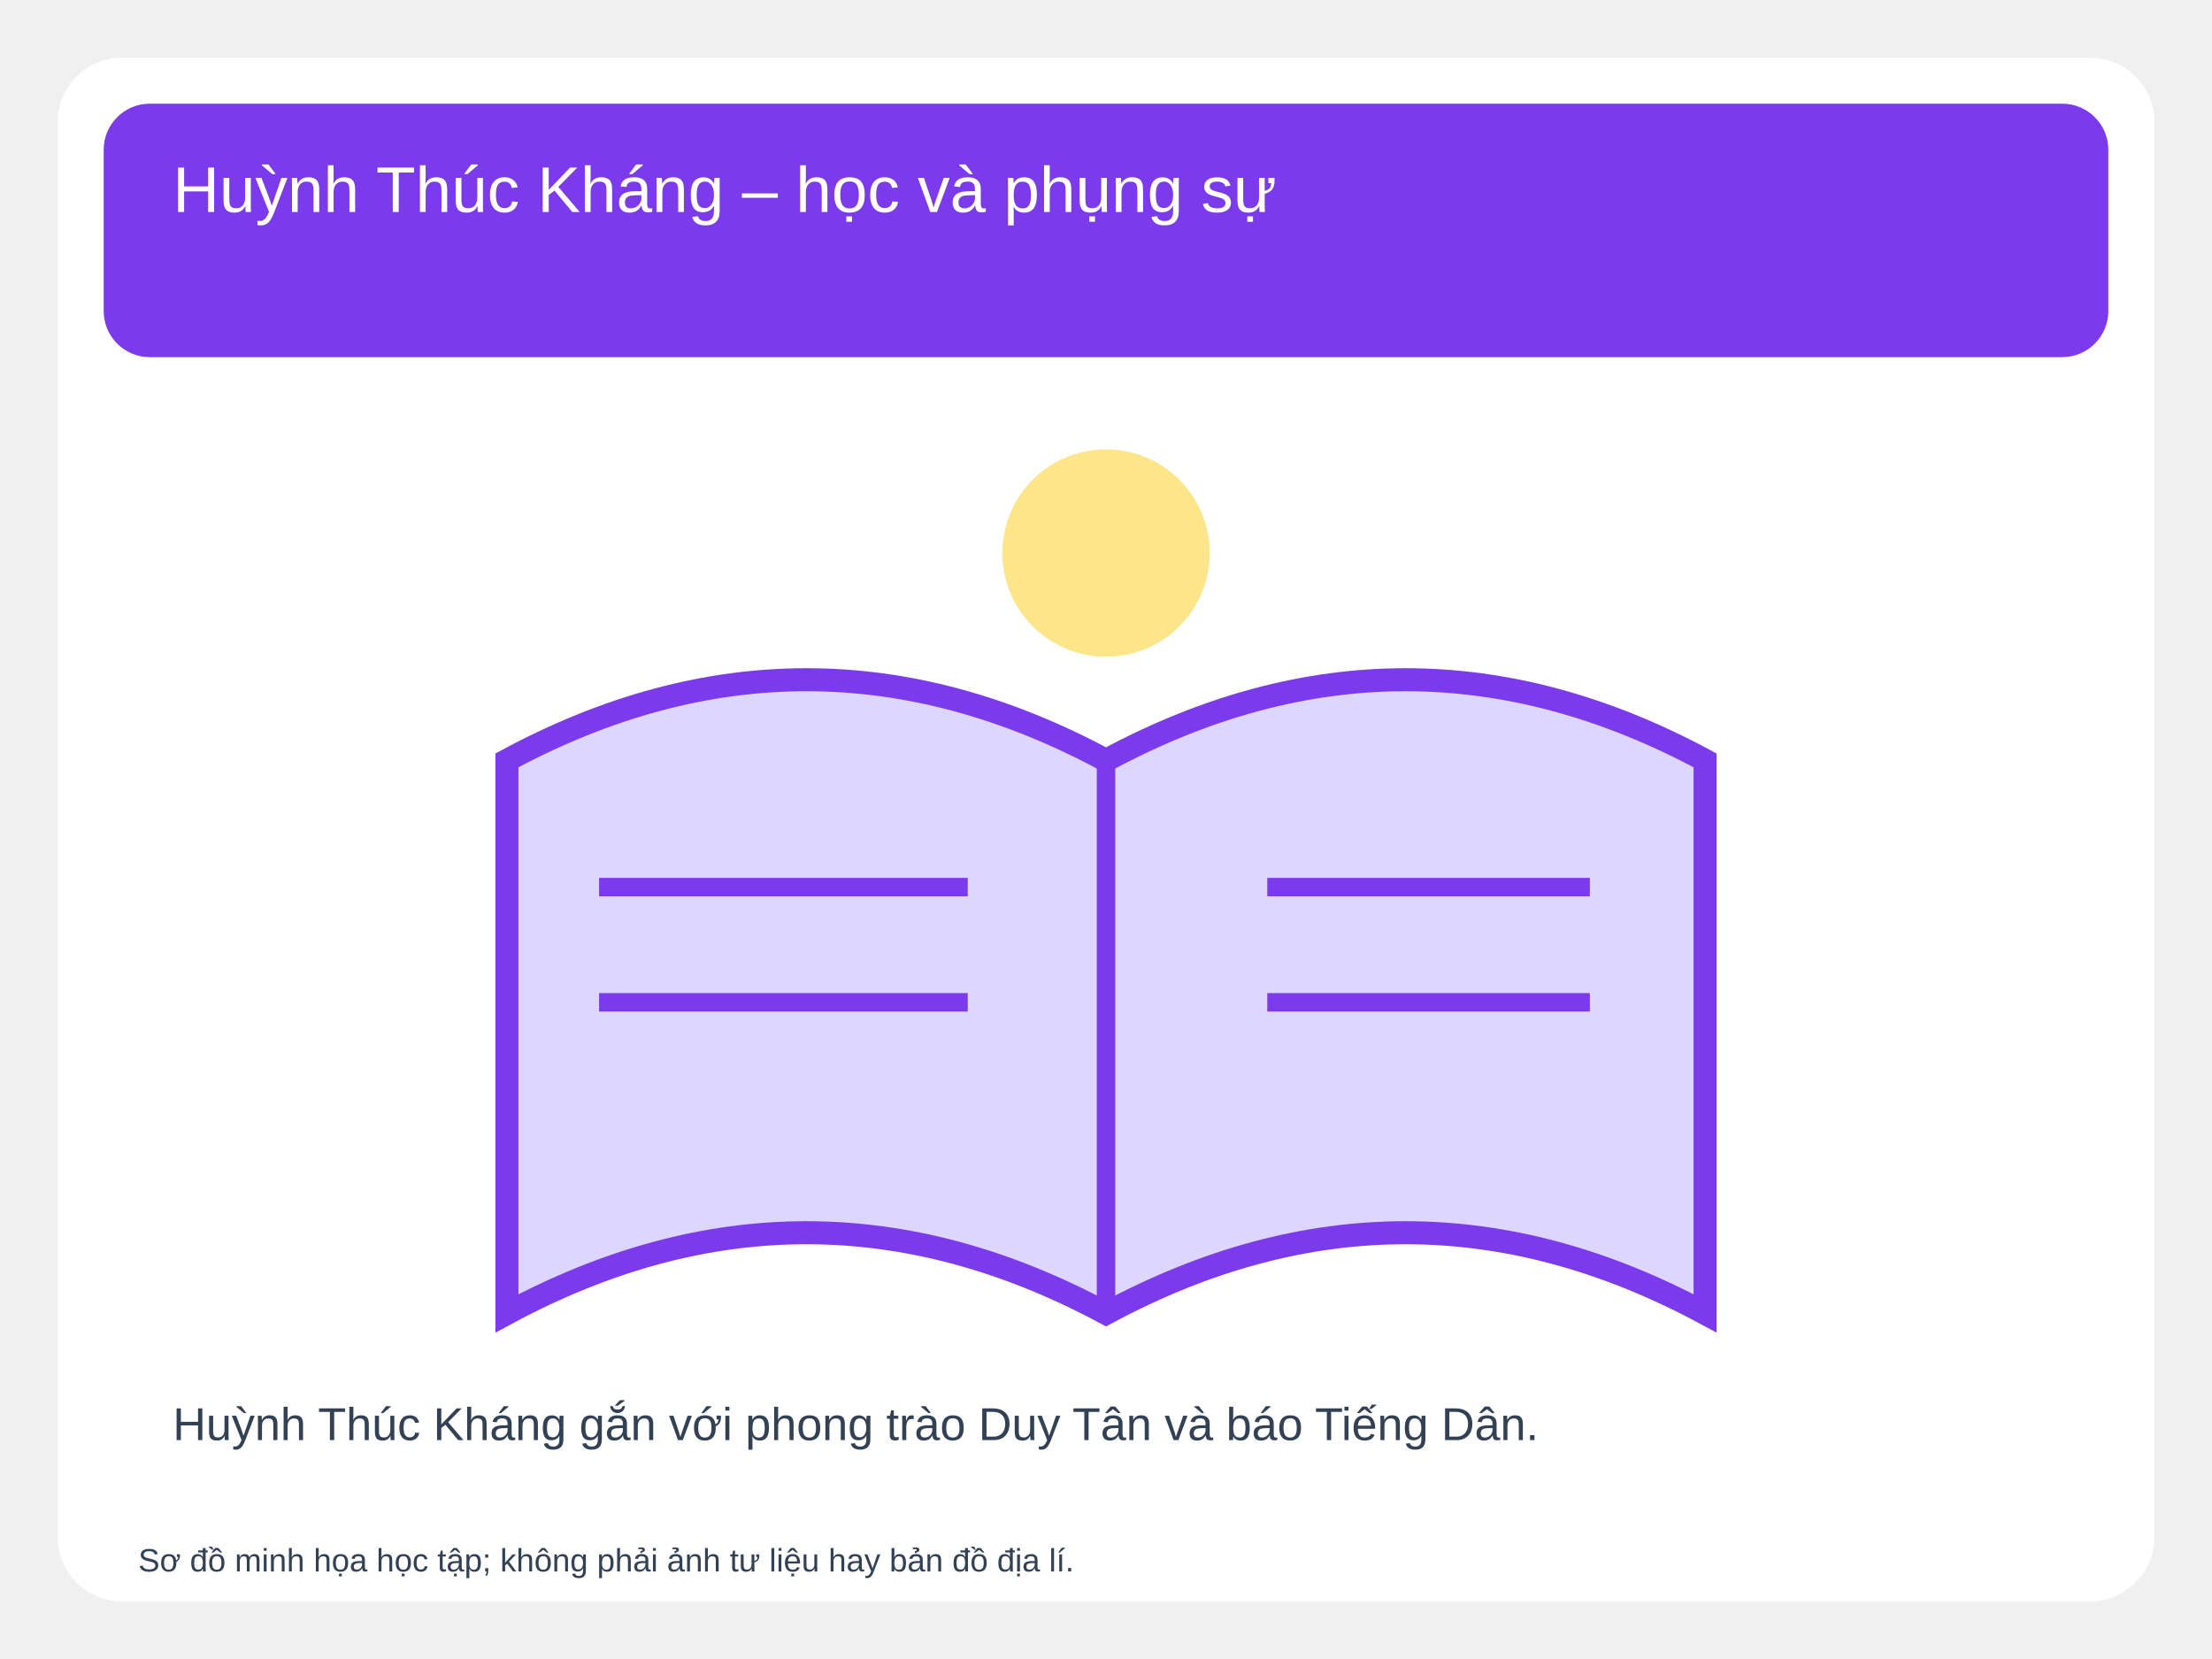
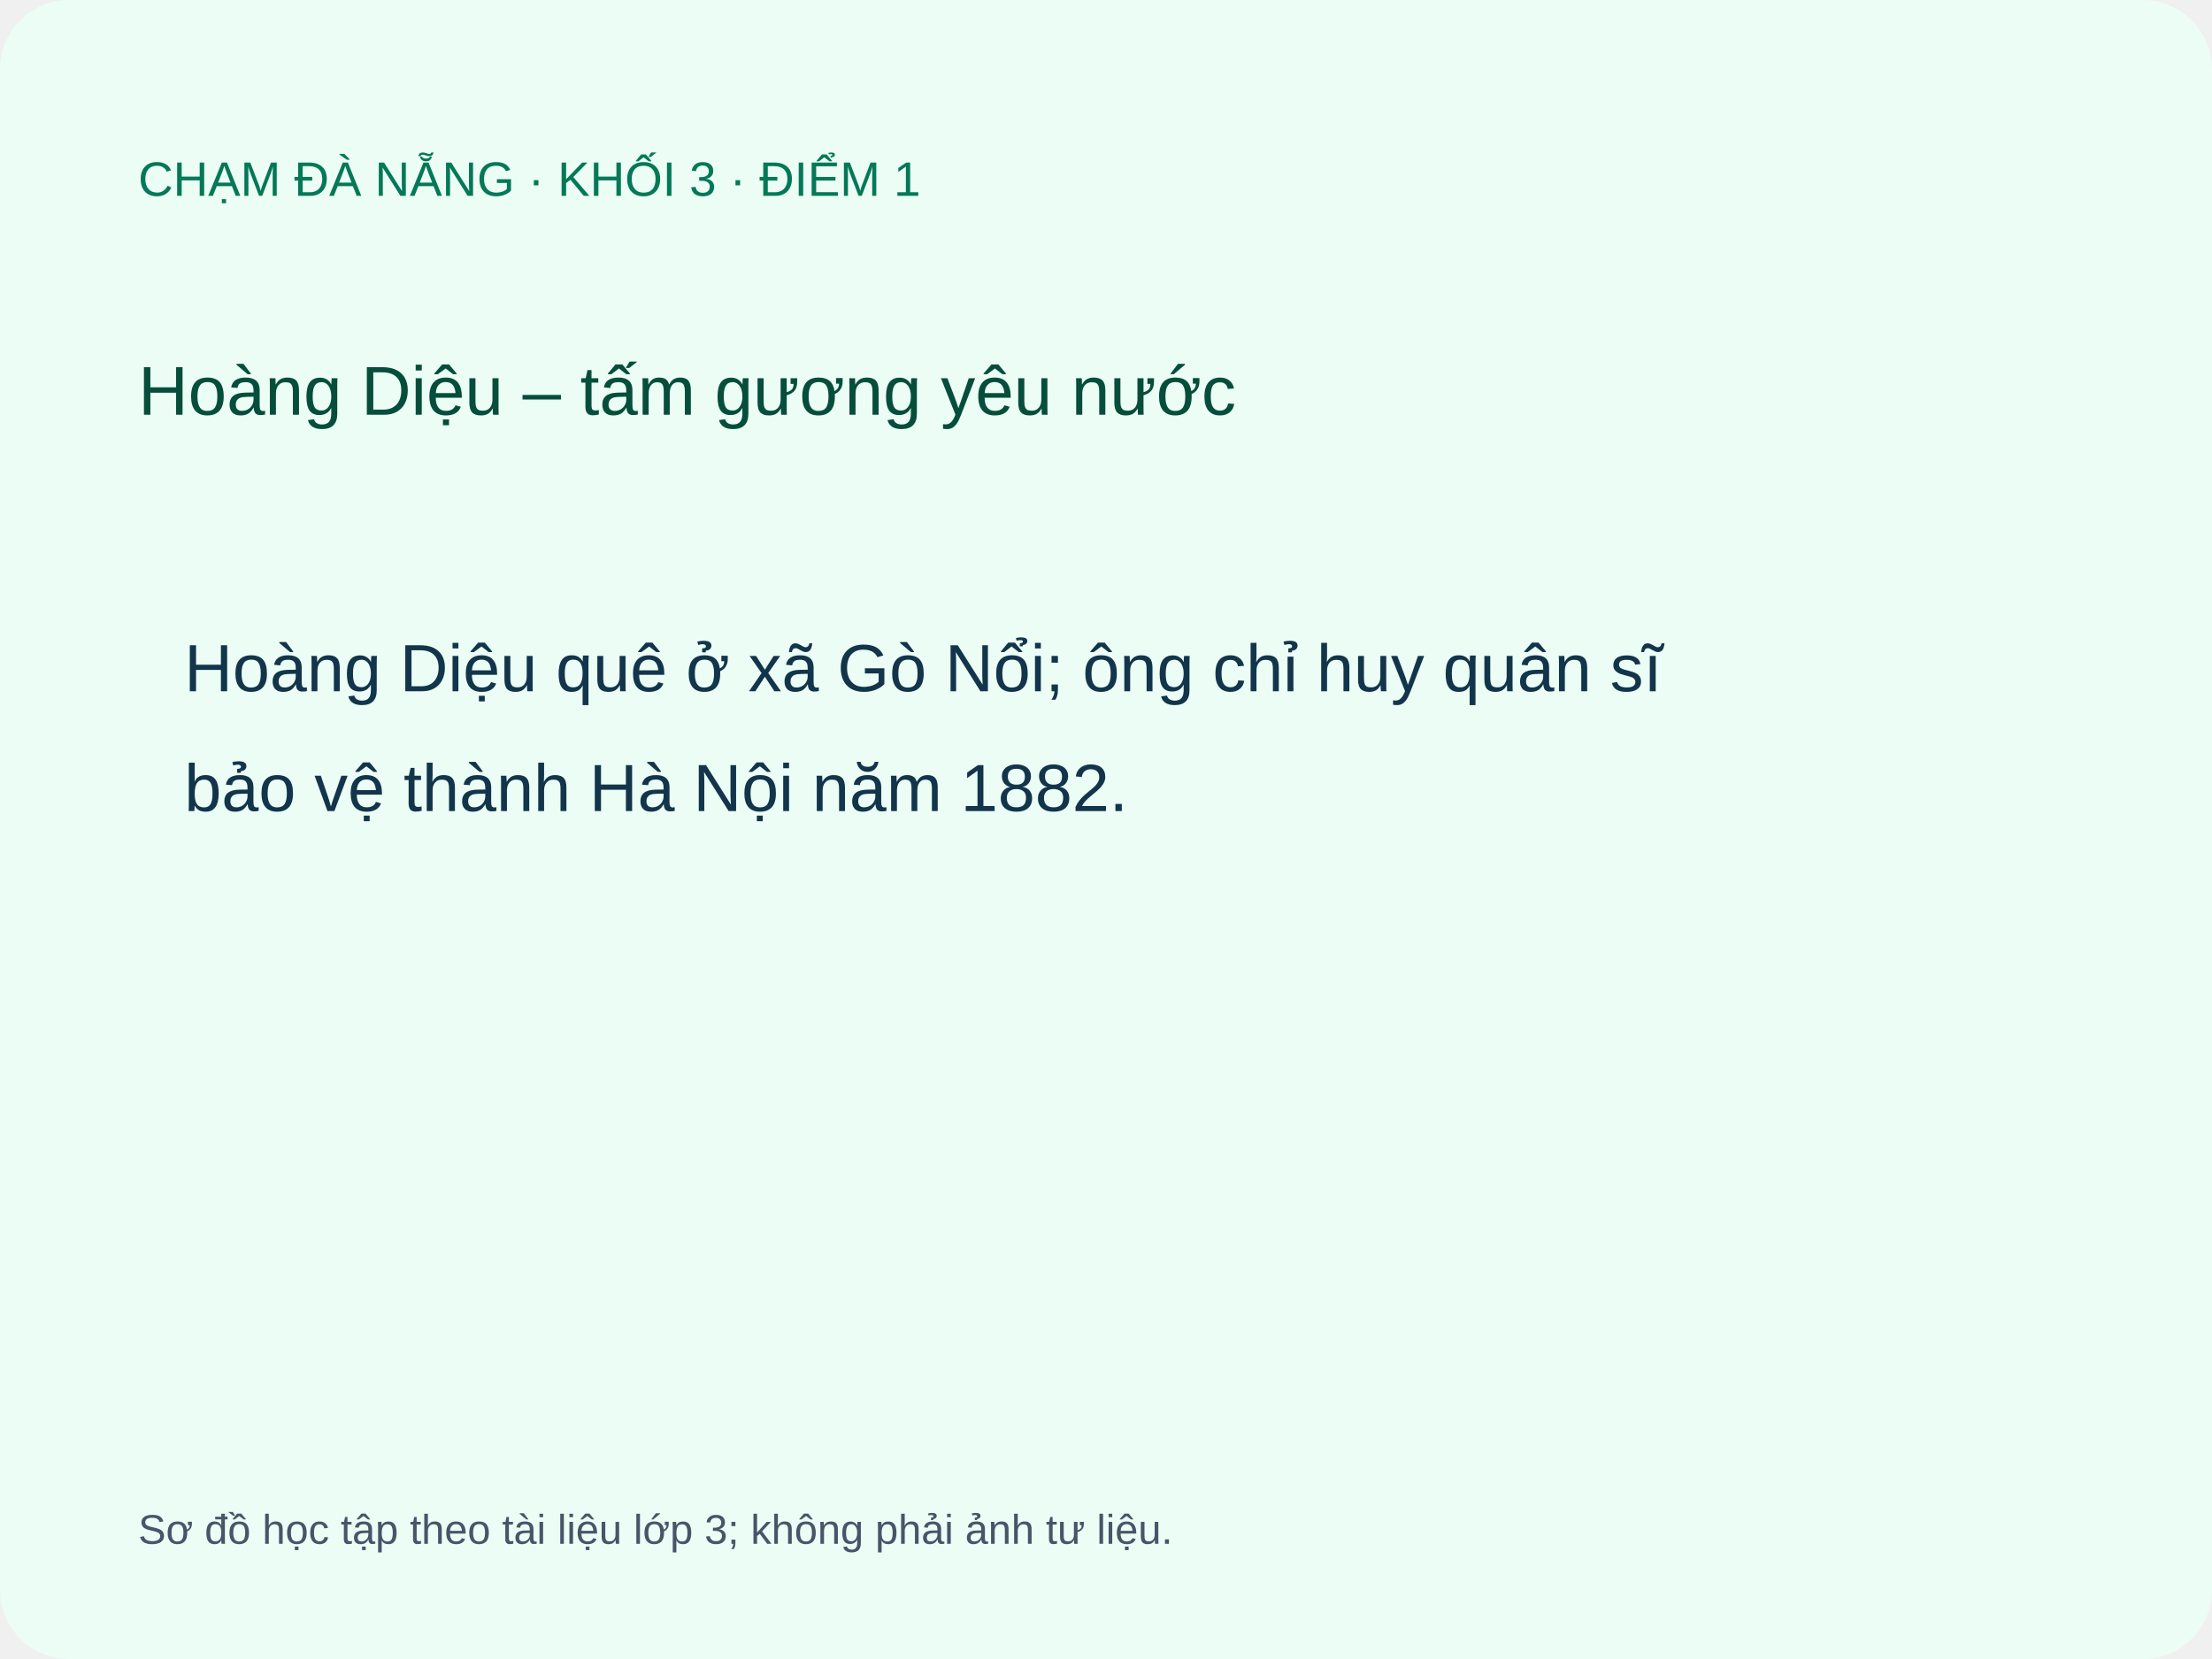
<svg xmlns="http://www.w3.org/2000/svg" viewBox="0 0 960 720" role="img">
+   <rect width="960" height="720" rx="30" fill="#ecfdf5" />
  <g font-family="Arial,sans-serif">
-     <rect x="25" y="25" width="910" height="670" rx="28" fill="white" />
-     <rect x="45" y="45" width="870" height="110" rx="20" fill="#7c3aed" />
-     <text x="75" y="92" font-size="28" fill="white">Huỳnh Thúc Kháng – học và phụng sự</text>
-     <path d="M220 330q130-70 260 0q130-70 260 0v240q-130-70-260 0q-130-70-260 0z" fill="#ddd6fe" stroke="#7c3aed" stroke-width="10" />
-     <path d="M480 330v240M260 385h160m-160 50h160m130-50h140m-140 50h140" stroke="#7c3aed" stroke-width="8" />
-     <circle cx="480" cy="240" r="45" fill="#fde68a" />
-     <text x="75" y="625" font-size="20" fill="#334155">Huỳnh Thúc Kháng gắn với phong trào Duy Tân và báo Tiếng Dân.</text>
-     <text x="60" y="682" font-size="14" fill="#334155">Sơ đồ minh họa học tập; không phải ảnh tư liệu hay bản đồ địa lí.</text>
+     <text x="60" y="85" font-size="21" fill="#047857">CHẠM ĐÀ NẴNG · KHỐI 3 · ĐIỂM 1</text>
+     <text x="60" y="180" font-size="30" fill="#064e3b">Hoàng Diệu – tấm gương yêu nước</text>
+     <text x="80" y="300" font-size="29" fill="#12354b">Hoàng Diệu quê ở xã Gò Nổi; ông chỉ huy quân sĩ</text>
+     <text x="80" y="352" font-size="29" fill="#12354b">bảo vệ thành Hà Nội năm 1882.</text>
+     <text x="60" y="670" font-size="18" fill="#475569">Sơ đồ học tập theo tài liệu lớp 3; không phải ảnh tư liệu.</text>
  </g>
</svg>
